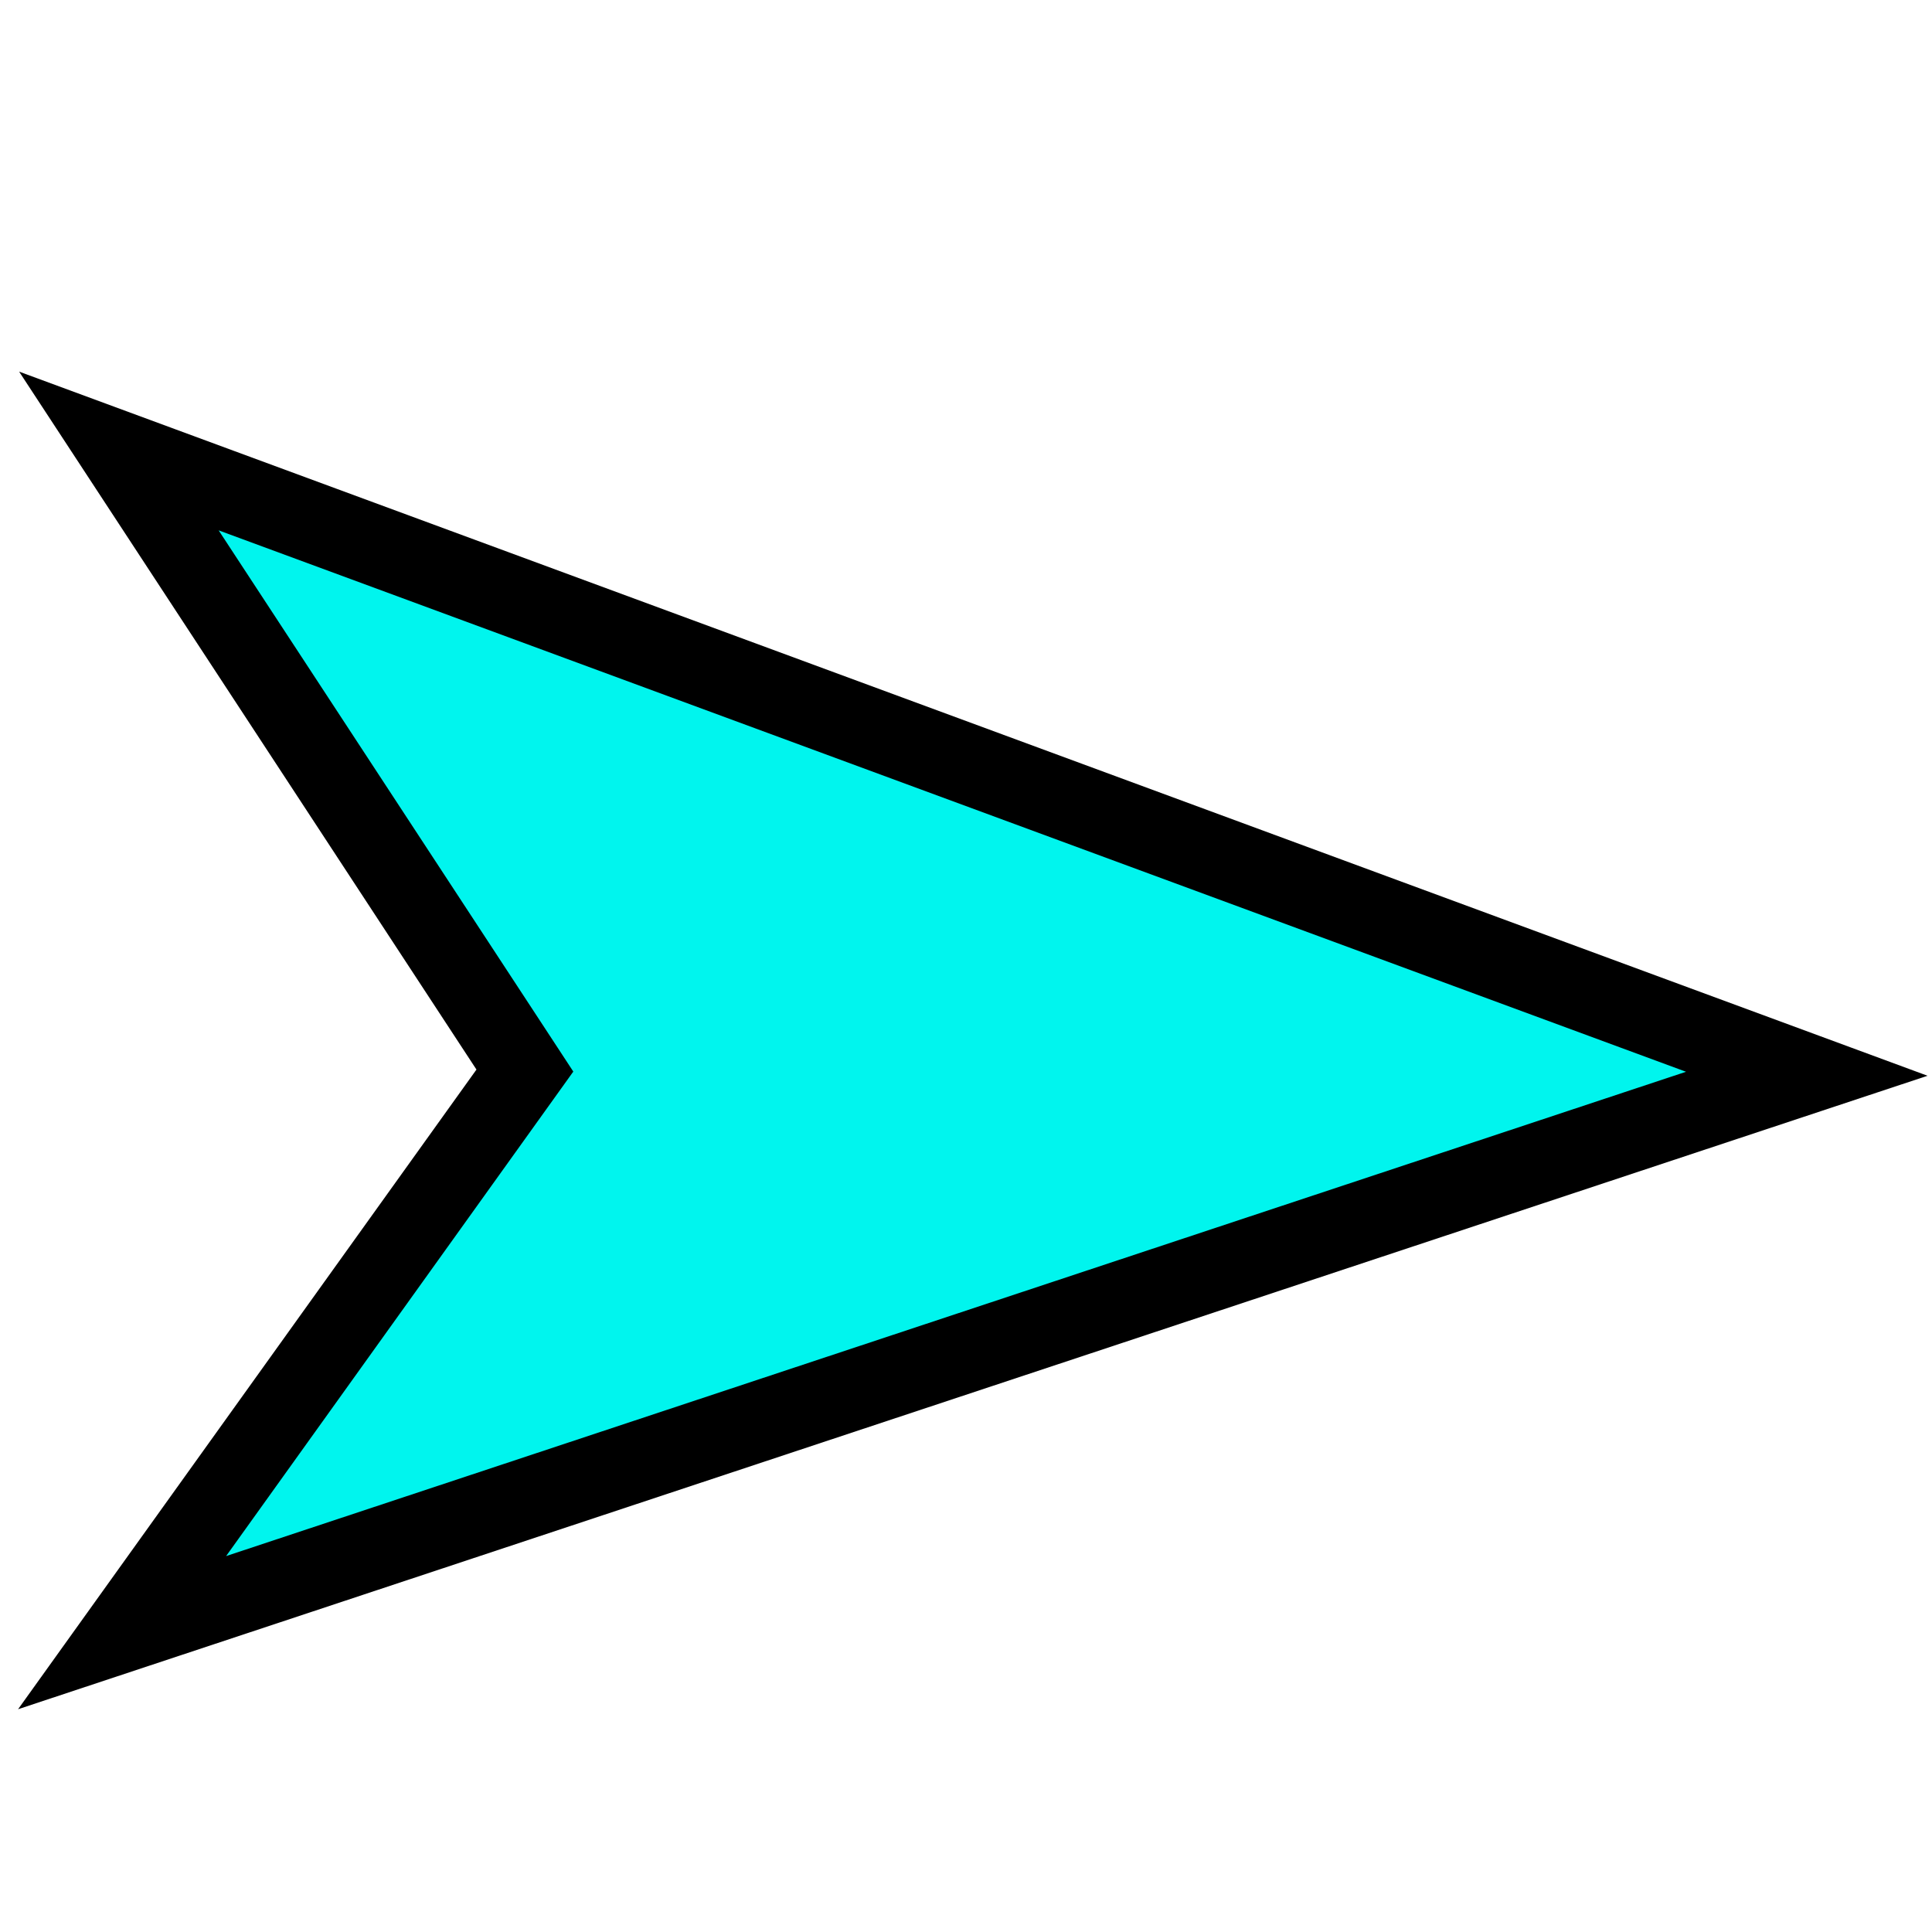
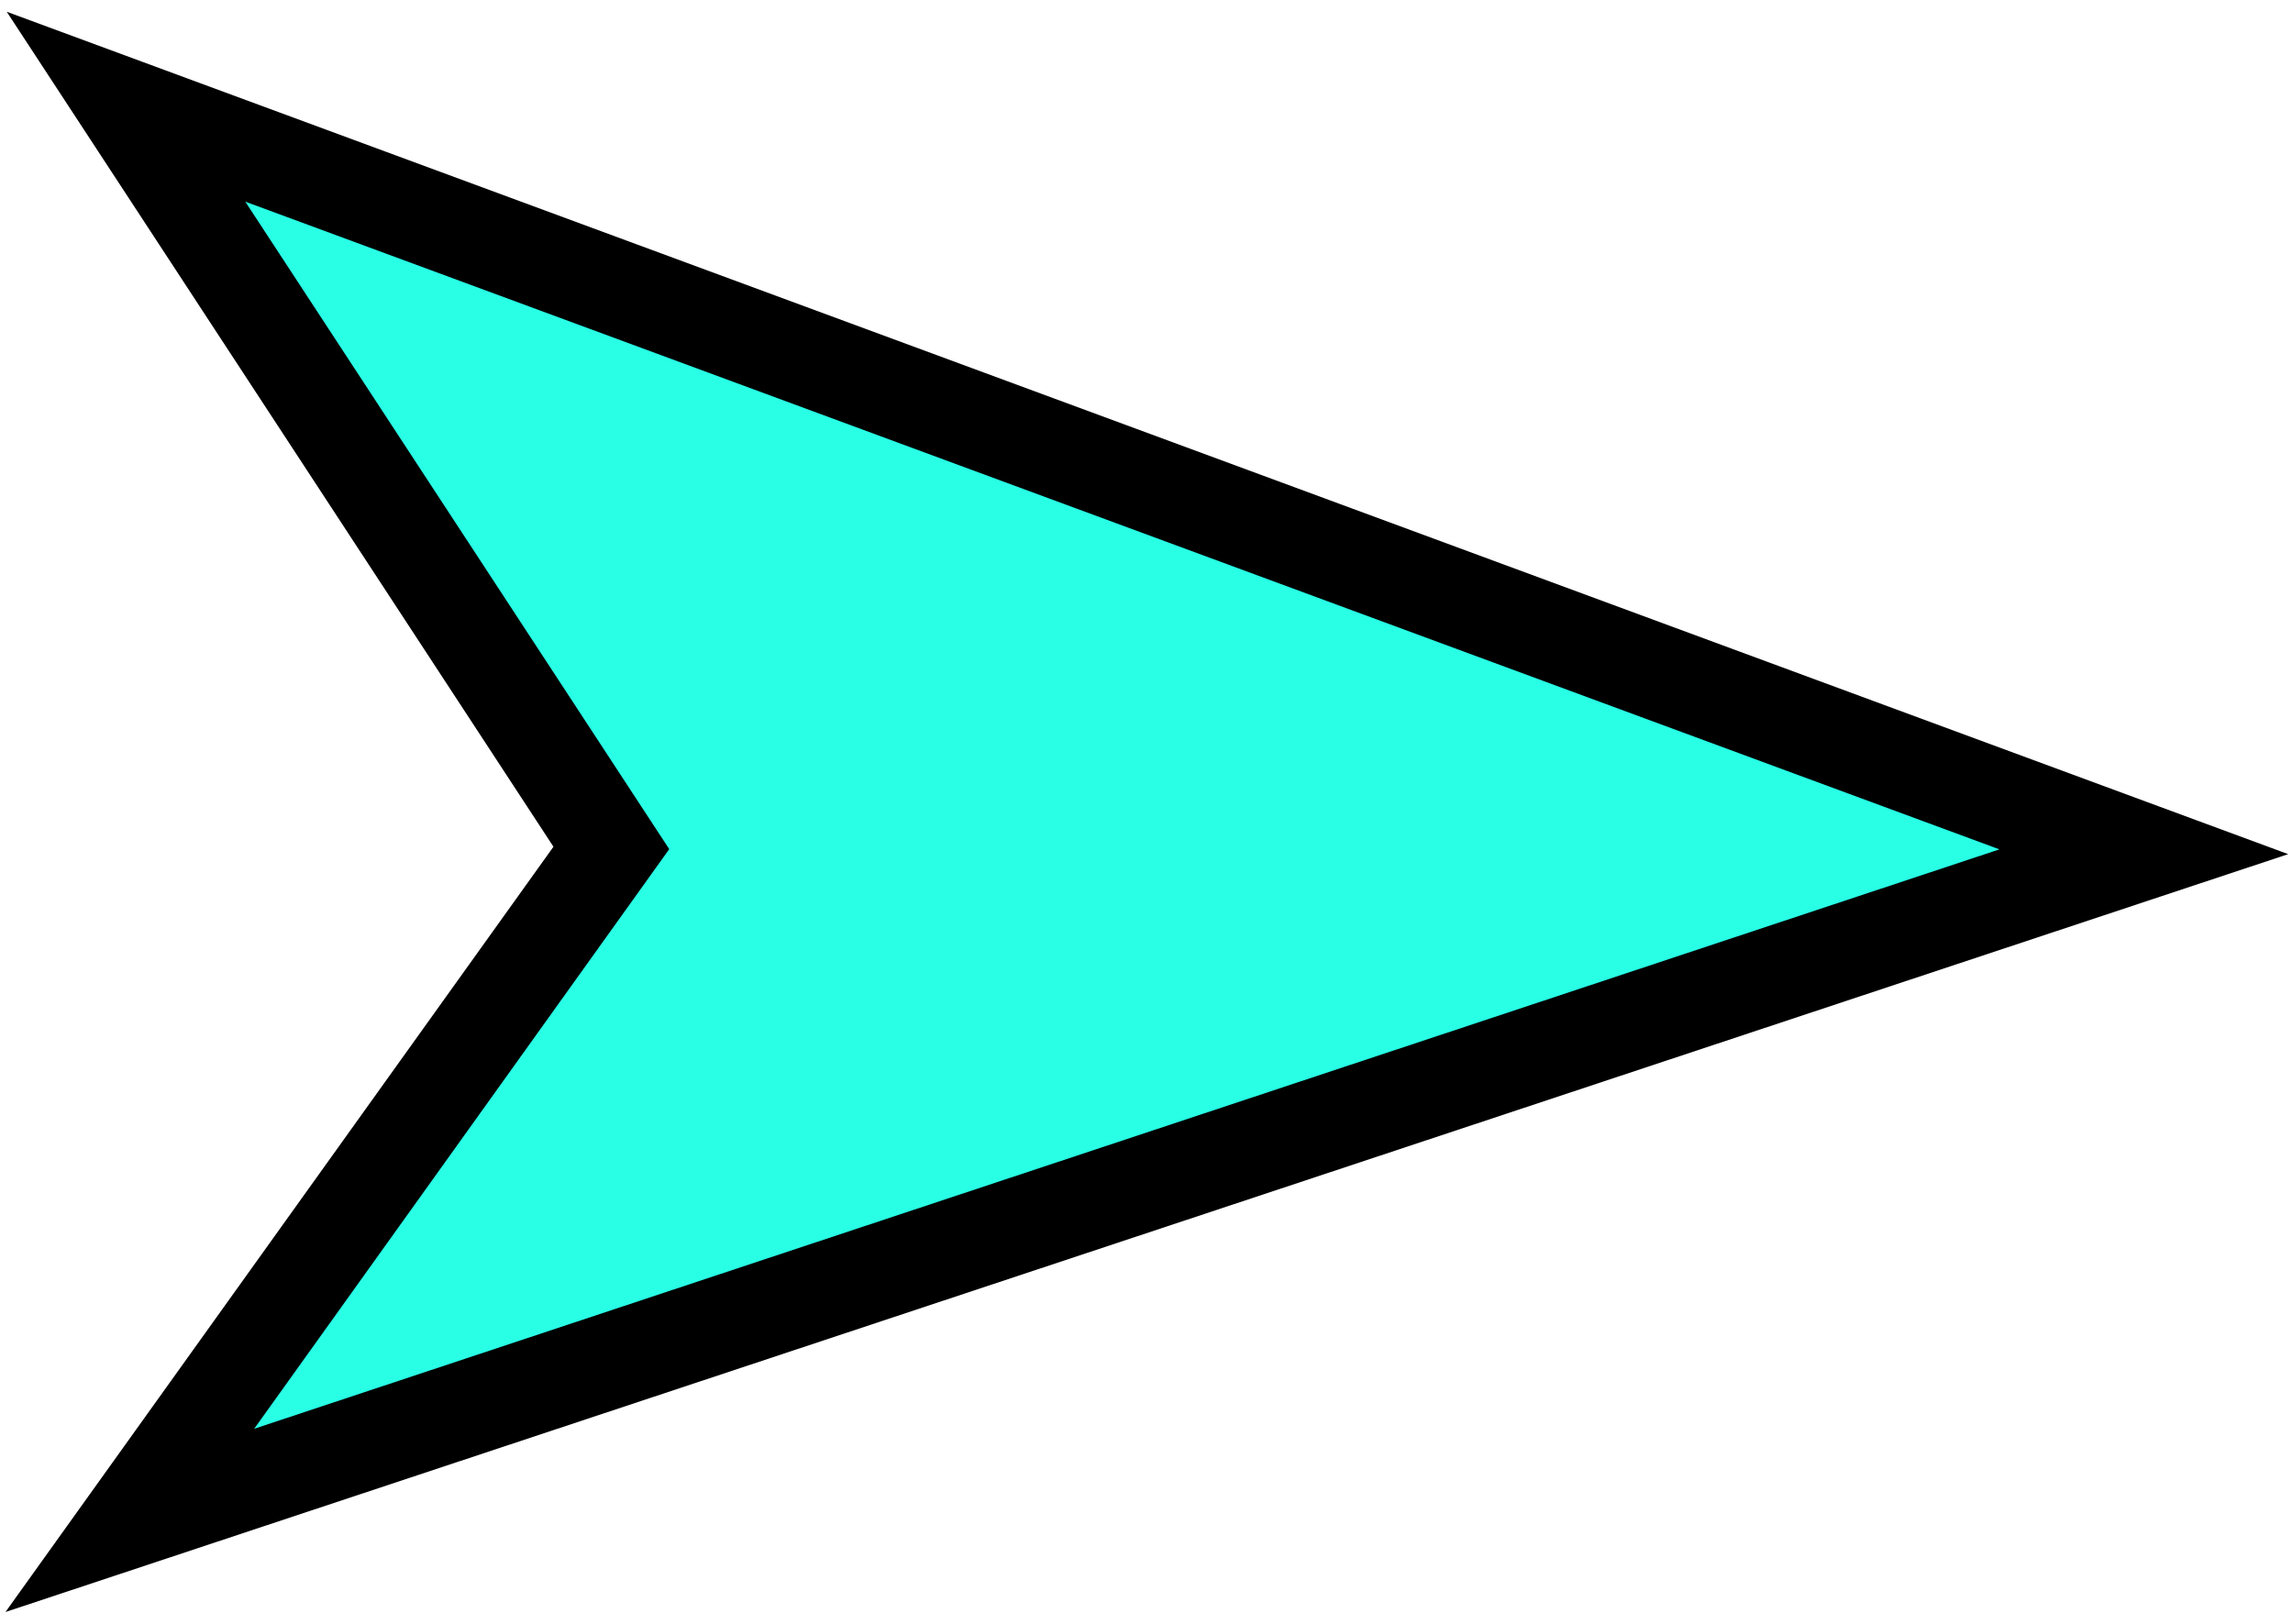
- <svg xmlns="http://www.w3.org/2000/svg" xmlns:ns1="https://boxy-svg.com" viewBox="0 0 500 500" width="500px" height="500px">
-   <defs>
-     <ns1:export>
-       <ns1:file format="svg" href="#svg2" path="robot6.svg" width="491.205" height="359.37" />
-       <ns1:file format="svg" path="arrow4.svg" />
-     </ns1:export>
-   </defs>
-   <g id="svg2" transform="matrix(0.827331, 0, 0, 0.826523, 80.06317, 170.2789)" style="">
-     <g id="layer1" transform="matrix(1, 0, 0, 1, -162.5846, -370.1659)">
-       <path style="fill-opacity: 1; stroke: rgb(0, 0, 0); stroke-width: 25px; stroke-linecap: butt; stroke-linejoin: miter; stroke-miterlimit: 4; stroke-opacity: 1; stroke-dasharray: none; fill: rgb(0, 245, 238);" d="m 631,500.362 -528,-195 127,194 -126,176 z" id="path2993" />
-     </g>
+ <svg xmlns="http://www.w3.org/2000/svg" width="600" height="425" id="svg2" version="1.1">
+   <defs id="defs4" />
+   <g id="layer1" transform="translate(-70.03125,-277.4375)">
+     <path style="fill:#28ffe5;fill-opacity:1;stroke:#000000;stroke-width:25;stroke-linecap:butt;stroke-linejoin:miter;stroke-miterlimit:4;stroke-opacity:1;stroke-dasharray:none" d="m 631,500.362 -528,-195 127,194 -126,176 z" id="path2993" />
  </g>
</svg>
